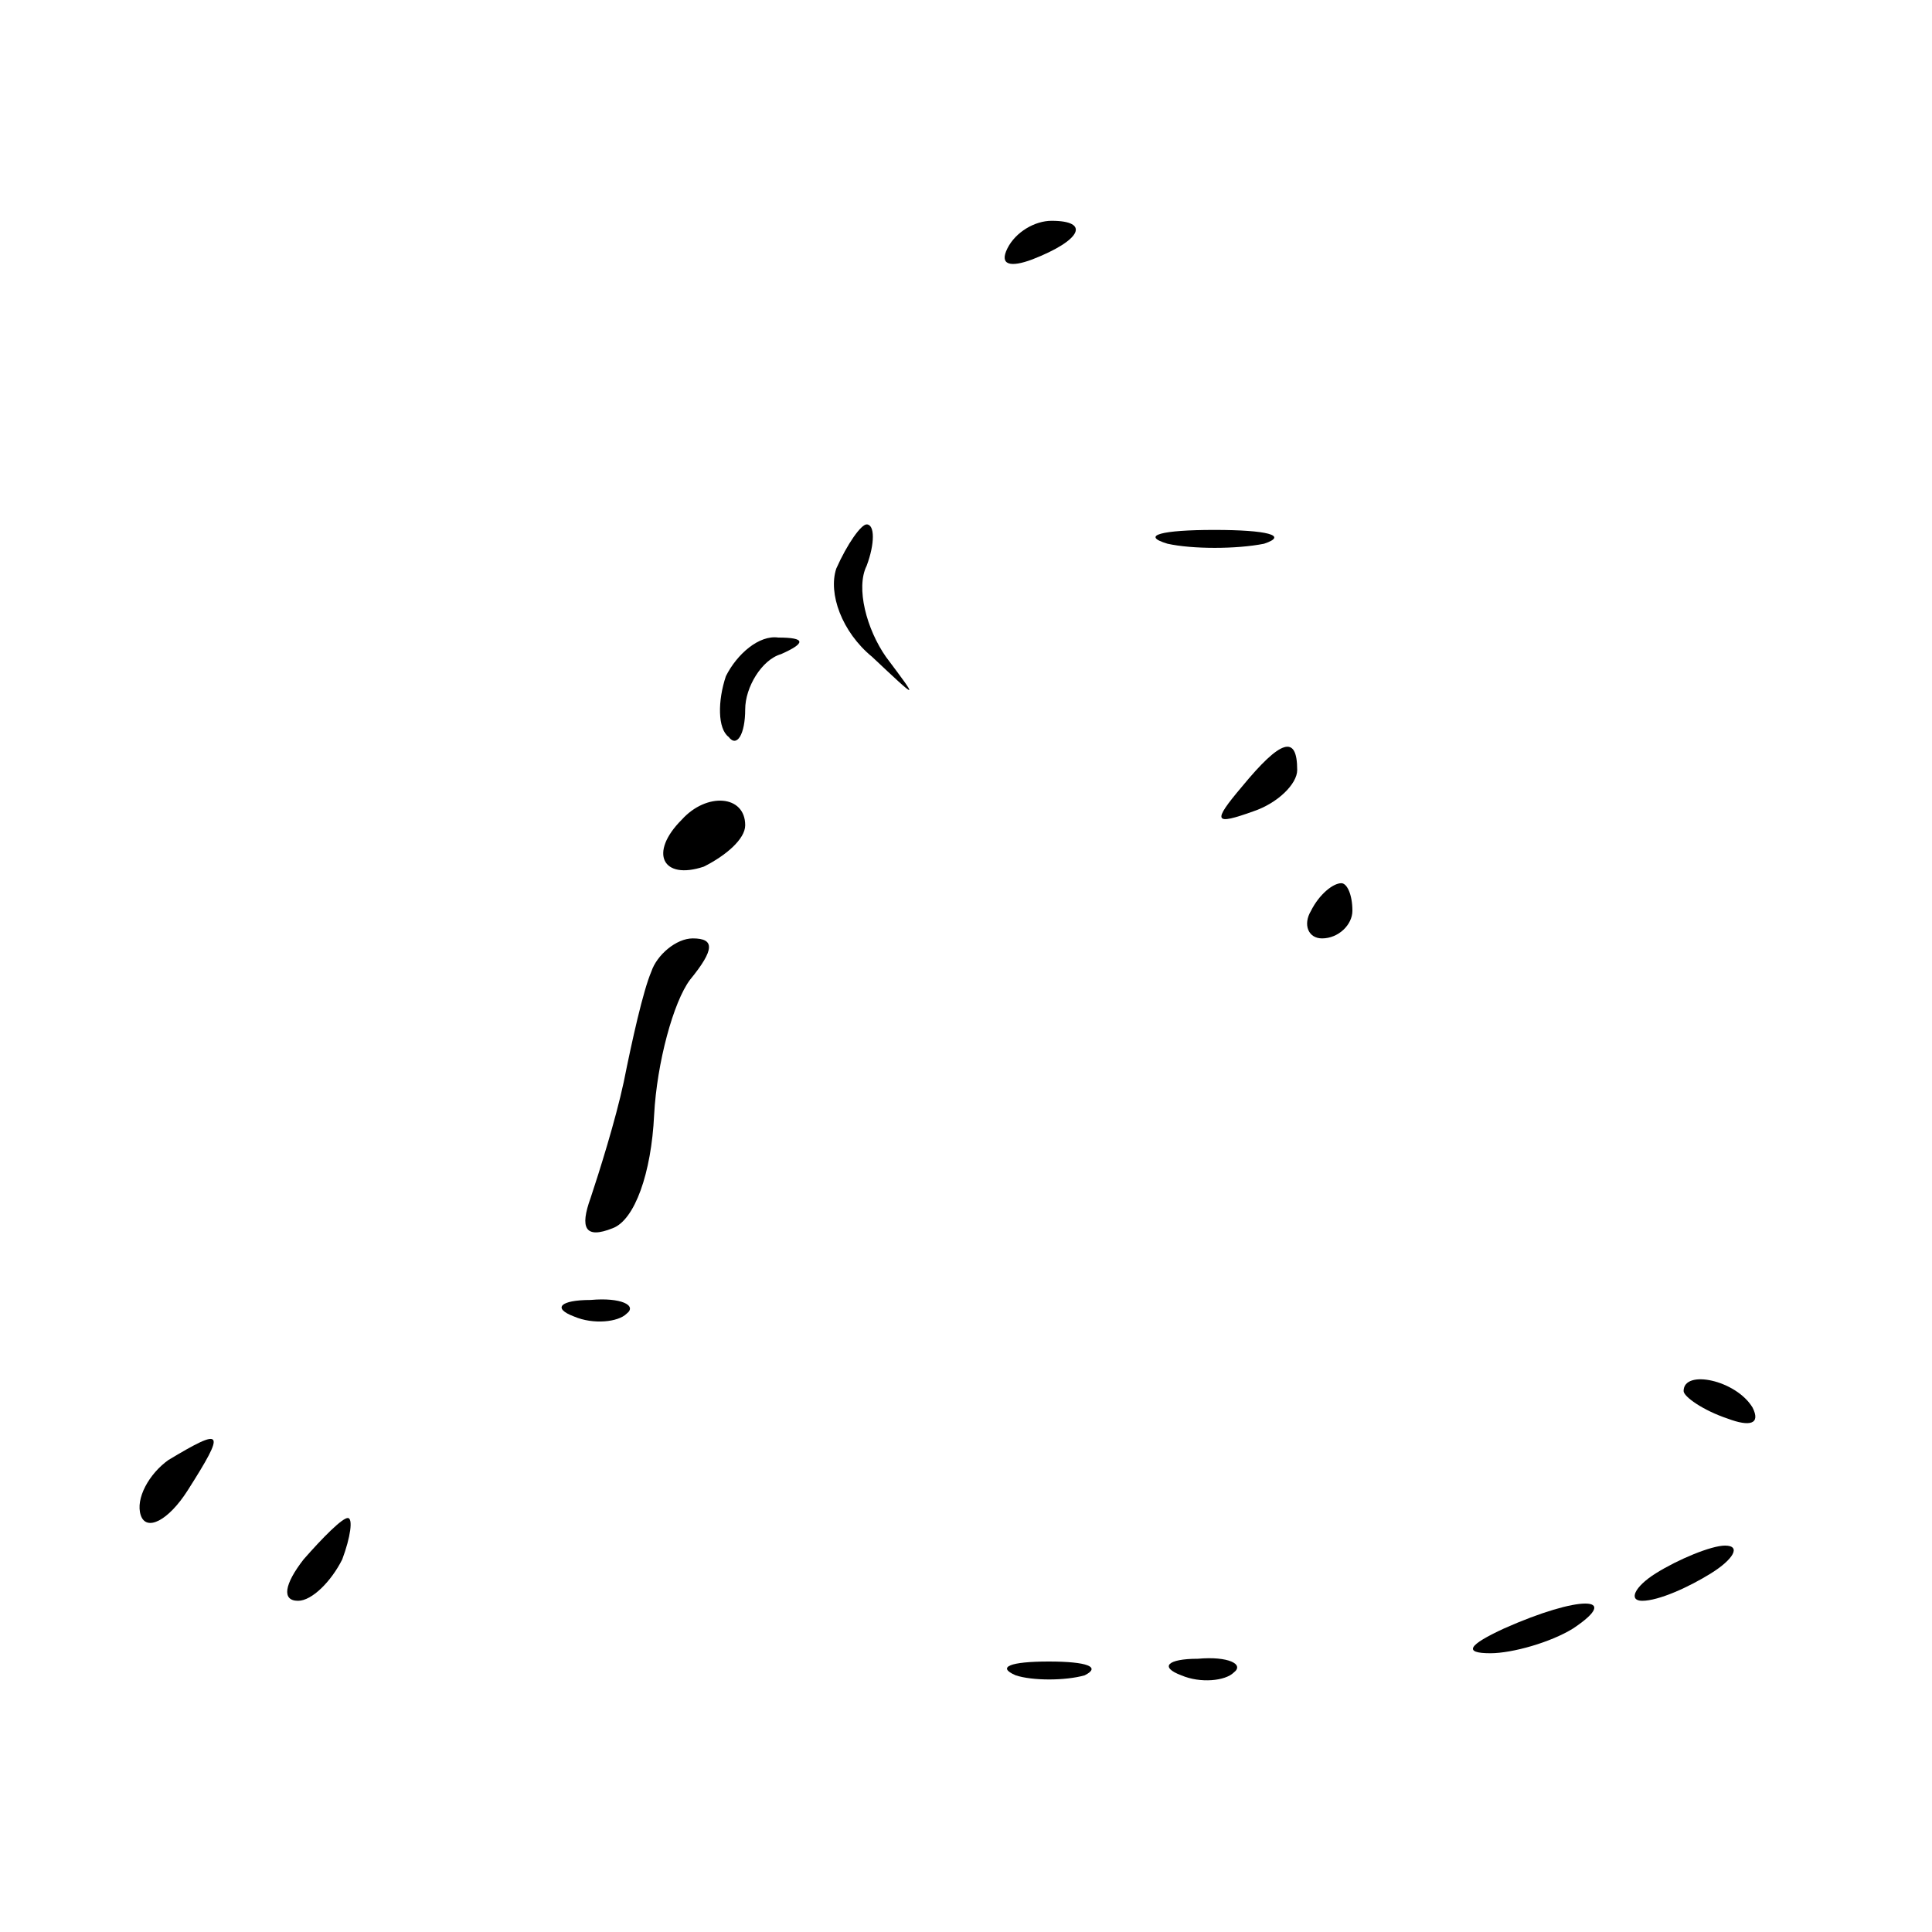
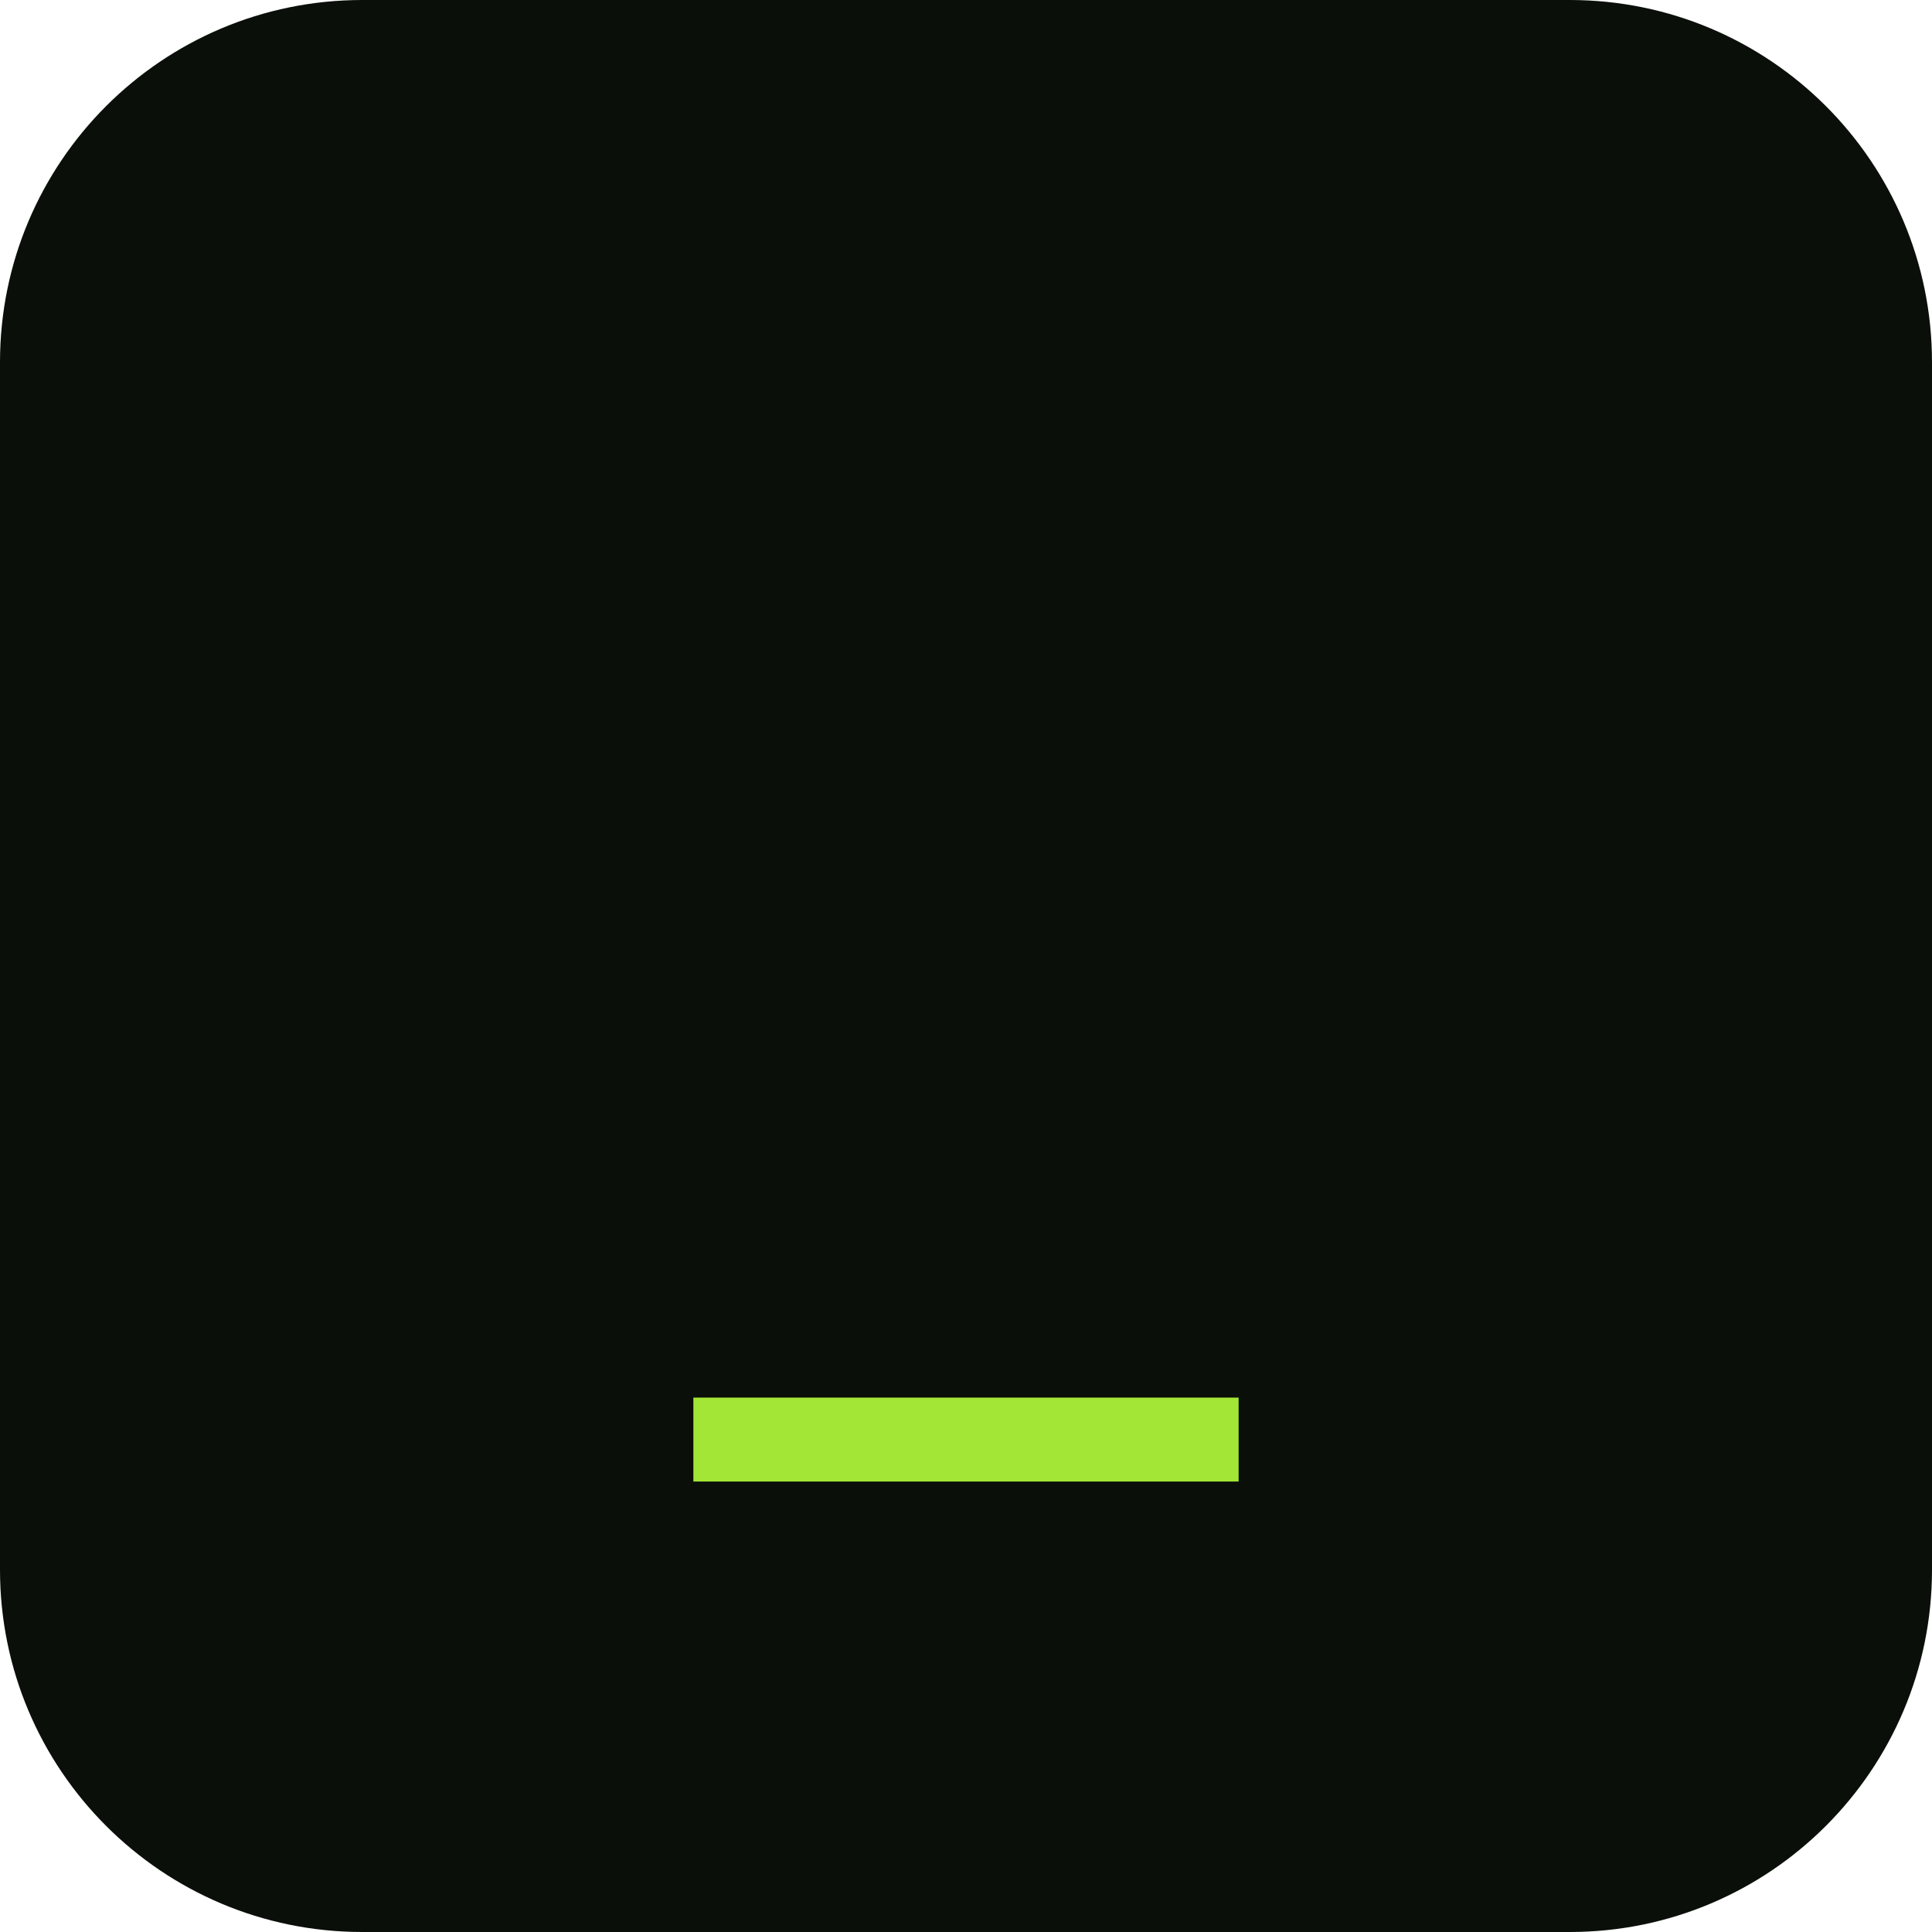
- <svg xmlns="http://www.w3.org/2000/svg" version="1.0" width="70pt" height="70pt" viewBox="0 0 70 70" preserveAspectRatio="xMidYMid meet">
-   <g transform="translate(0,70) scale(0.1,-0.1)" fill="#000000" stroke="none">
-     <path d="M365 610 c-3 -6 1 -7 9 -4 18 7 21 14 7 14 -6 0 -13 -4 -16 -10z" />
-     <path d="M303 494 c-3 -9 2 -23 13 -32 17 -16 17 -16 5 0 -7 10 -11 25 -7 33 3 8 3 15 0 15 -2 0 -7 -7 -11 -16z" />
-     <path d="M423 503 c9 -2 25 -2 35 0 9 3 1 5 -18 5 -19 0 -27 -2 -17 -5z" />
-     <path d="M263 455 c-3 -9 -3 -19 1 -22 3 -4 6 1 6 10 0 8 6 18 13 20 9 4 9 6 -1 6 -7 1 -15 -6 -19 -14z" />
-     <path d="M450 415 c-11 -13 -10 -14 4 -9 9 3 16 10 16 15 0 13 -6 11 -20 -6z" />
-     <path d="M247 403 c-12 -12 -7 -22 8 -17 8 4 15 10 15 15 0 11 -14 12 -23 2z" />
-     <path d="M475 370 c-3 -5 -1 -10 4 -10 6 0 11 5 11 10 0 6 -2 10 -4 10 -3 0 -8 -4 -11 -10z" />
-     <path d="M236 348 c-3 -7 -7 -25 -10 -40 -3 -14 -9 -33 -12 -42 -4 -11 -2 -15 8 -11 8 3 14 20 15 41 1 19 7 41 13 49 9 11 9 15 1 15 -6 0 -13 -6 -15 -12z" />
-     <path d="M208 223 c7 -3 16 -2 19 1 4 3 -2 6 -13 5 -11 0 -14 -3 -6 -6z" />
-     <path d="M610 196 c0 -2 7 -7 16 -10 8 -3 12 -2 9 4 -6 10 -25 14 -25 6z" />
-     <path d="M61 171 c-7 -5 -12 -14 -10 -20 2 -6 10 -2 17 9 14 22 13 23 -7 11z" />
-     <path d="M110 135 c-7 -9 -8 -15 -2 -15 5 0 12 7 16 15 3 8 4 15 2 15 -2 0 -9 -7 -16 -15z" />
-     <path d="M600 130 c-8 -5 -10 -10 -5 -10 6 0 17 5 25 10 8 5 11 10 5 10 -5 0 -17 -5 -25 -10z" />
-     <path d="M545 110 c-13 -6 -15 -9 -5 -9 8 0 22 4 30 9 18 12 2 12 -25 0z" />
-     <path d="M368 93 c6 -2 18 -2 25 0 6 3 1 5 -13 5 -14 0 -19 -2 -12 -5z" />
-     <path d="M428 93 c7 -3 16 -2 19 1 4 3 -2 6 -13 5 -11 0 -14 -3 -6 -6z" />
-   </g>
+ <svg xmlns="http://www.w3.org/2000/svg" viewBox="0 0 64 64">
+   <rect width="64" height="64" rx="12" fill="#0b0f0a" />
+   <text x="32" y="42" font-family="monospace" font-size="30" font-weight="bold" fill="#a3e635" text-anchor="middle">_</text>
</svg>
